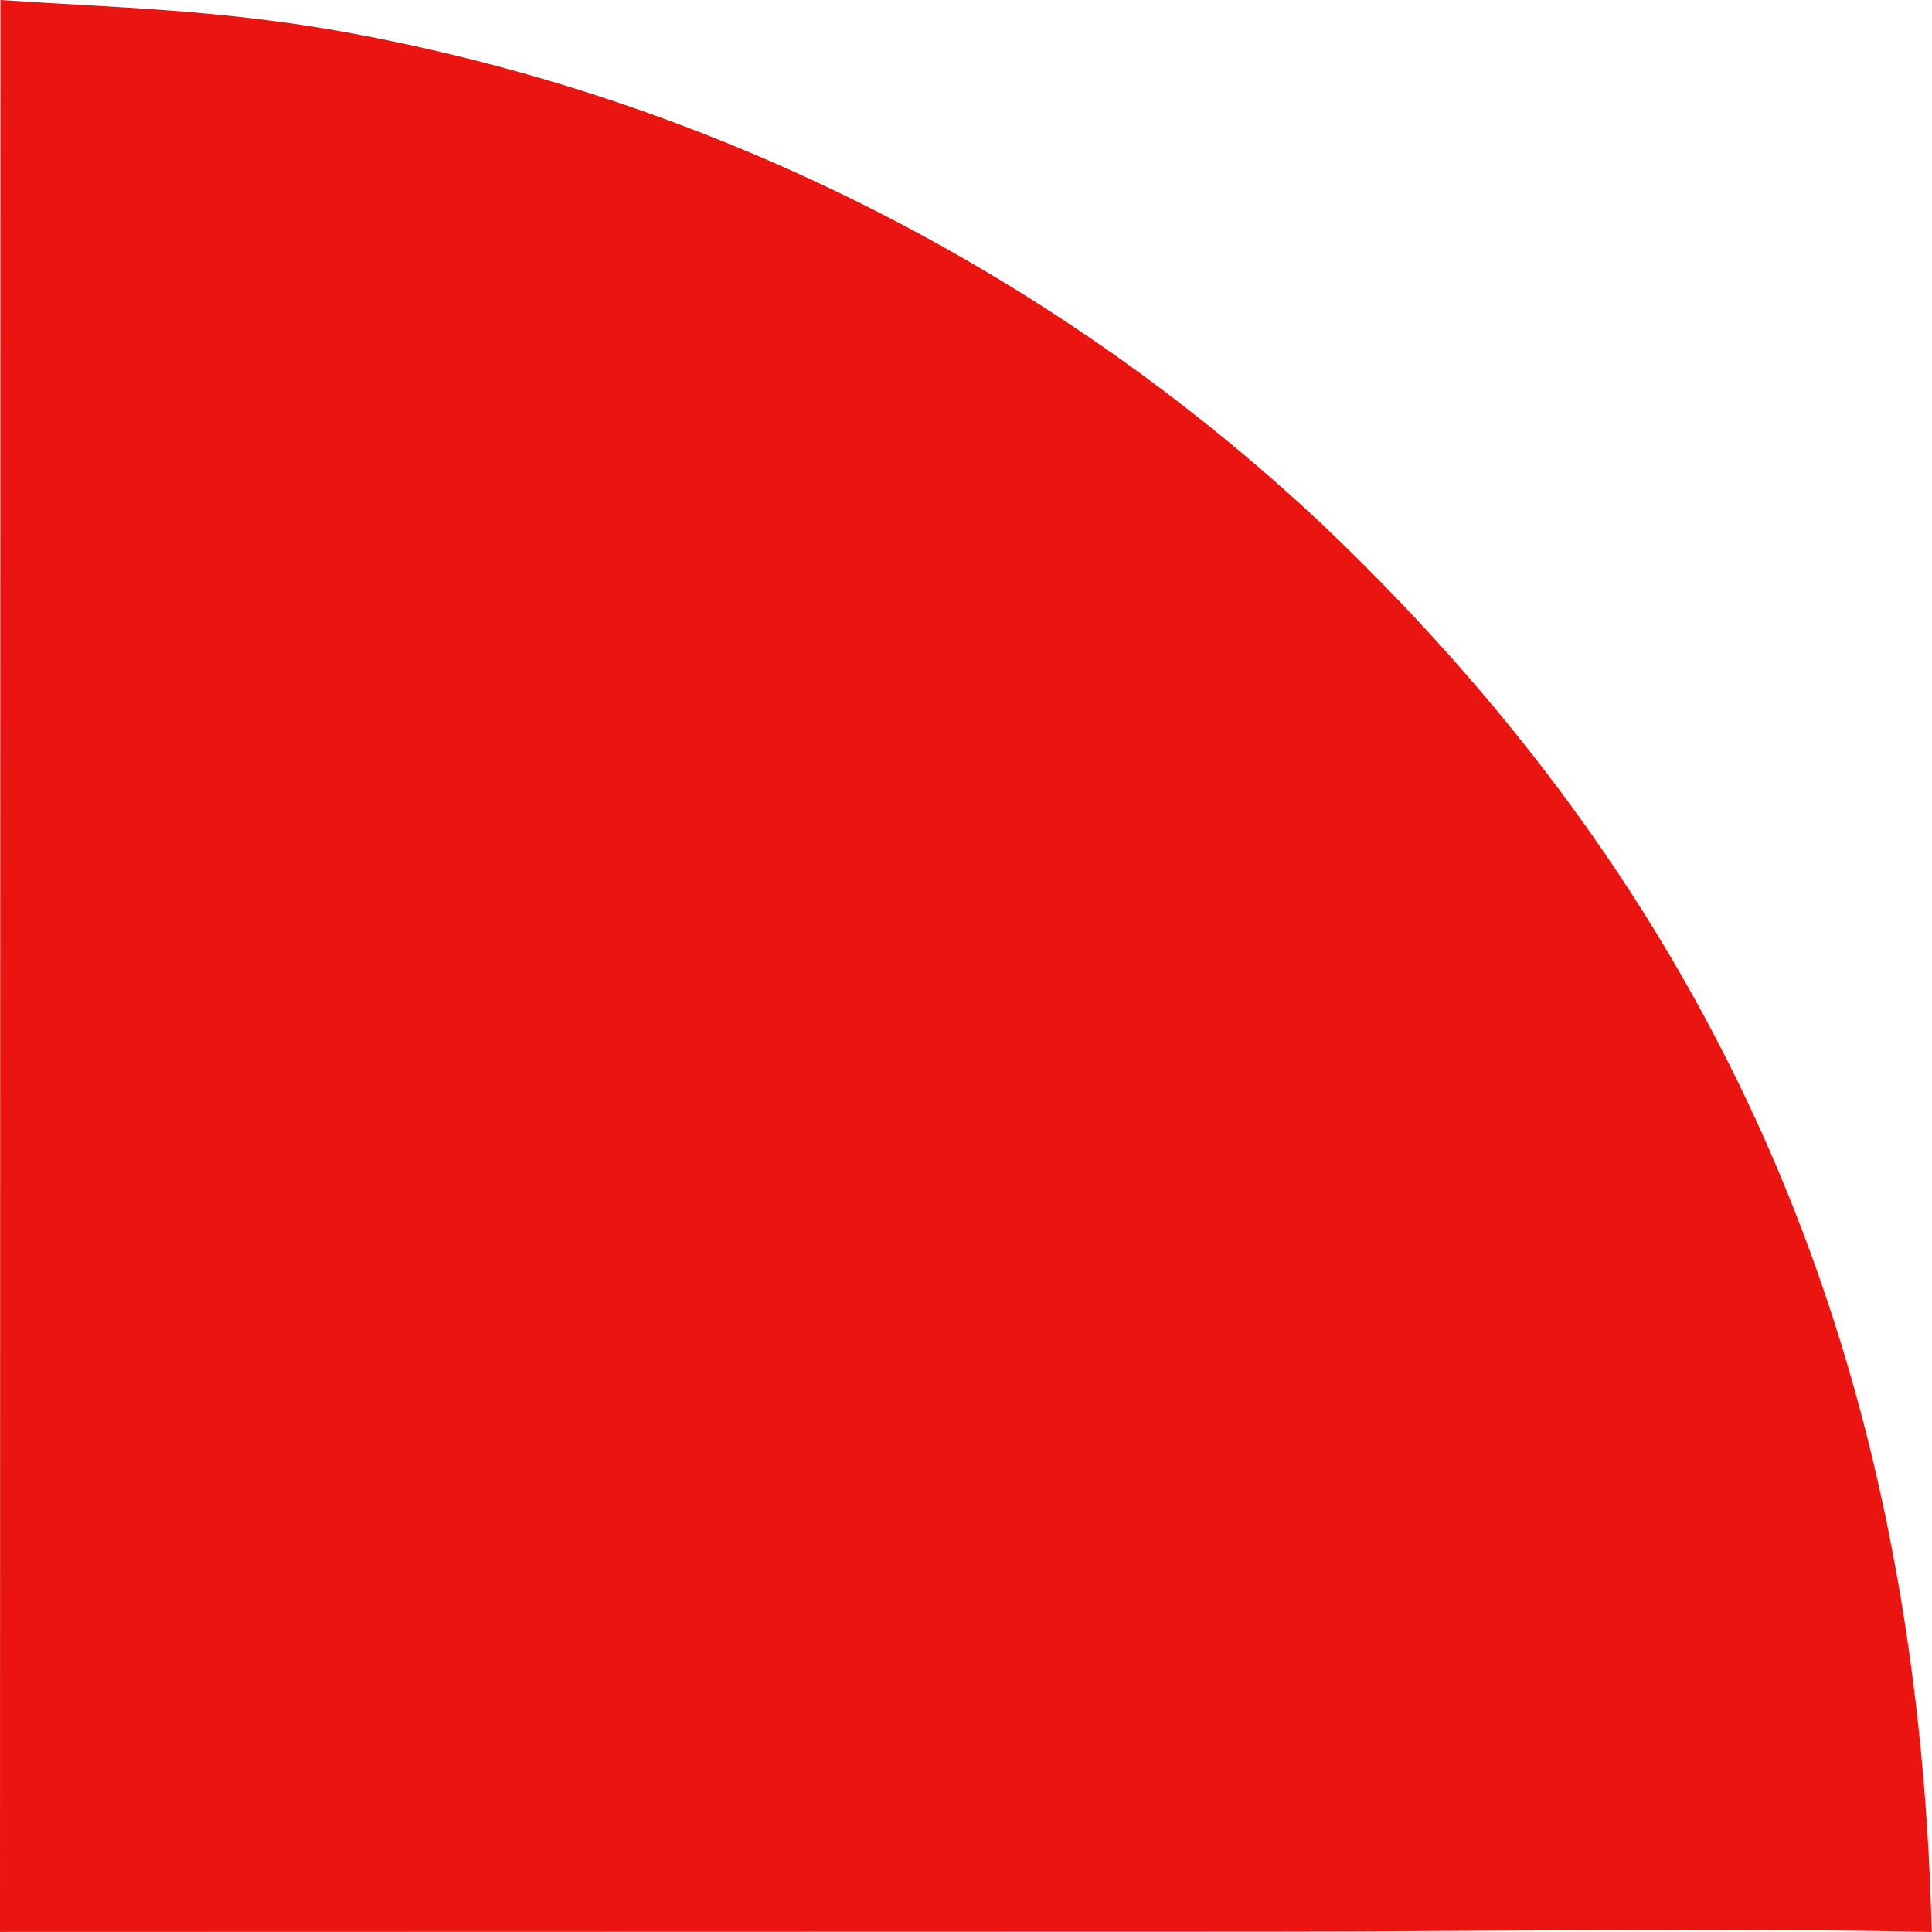
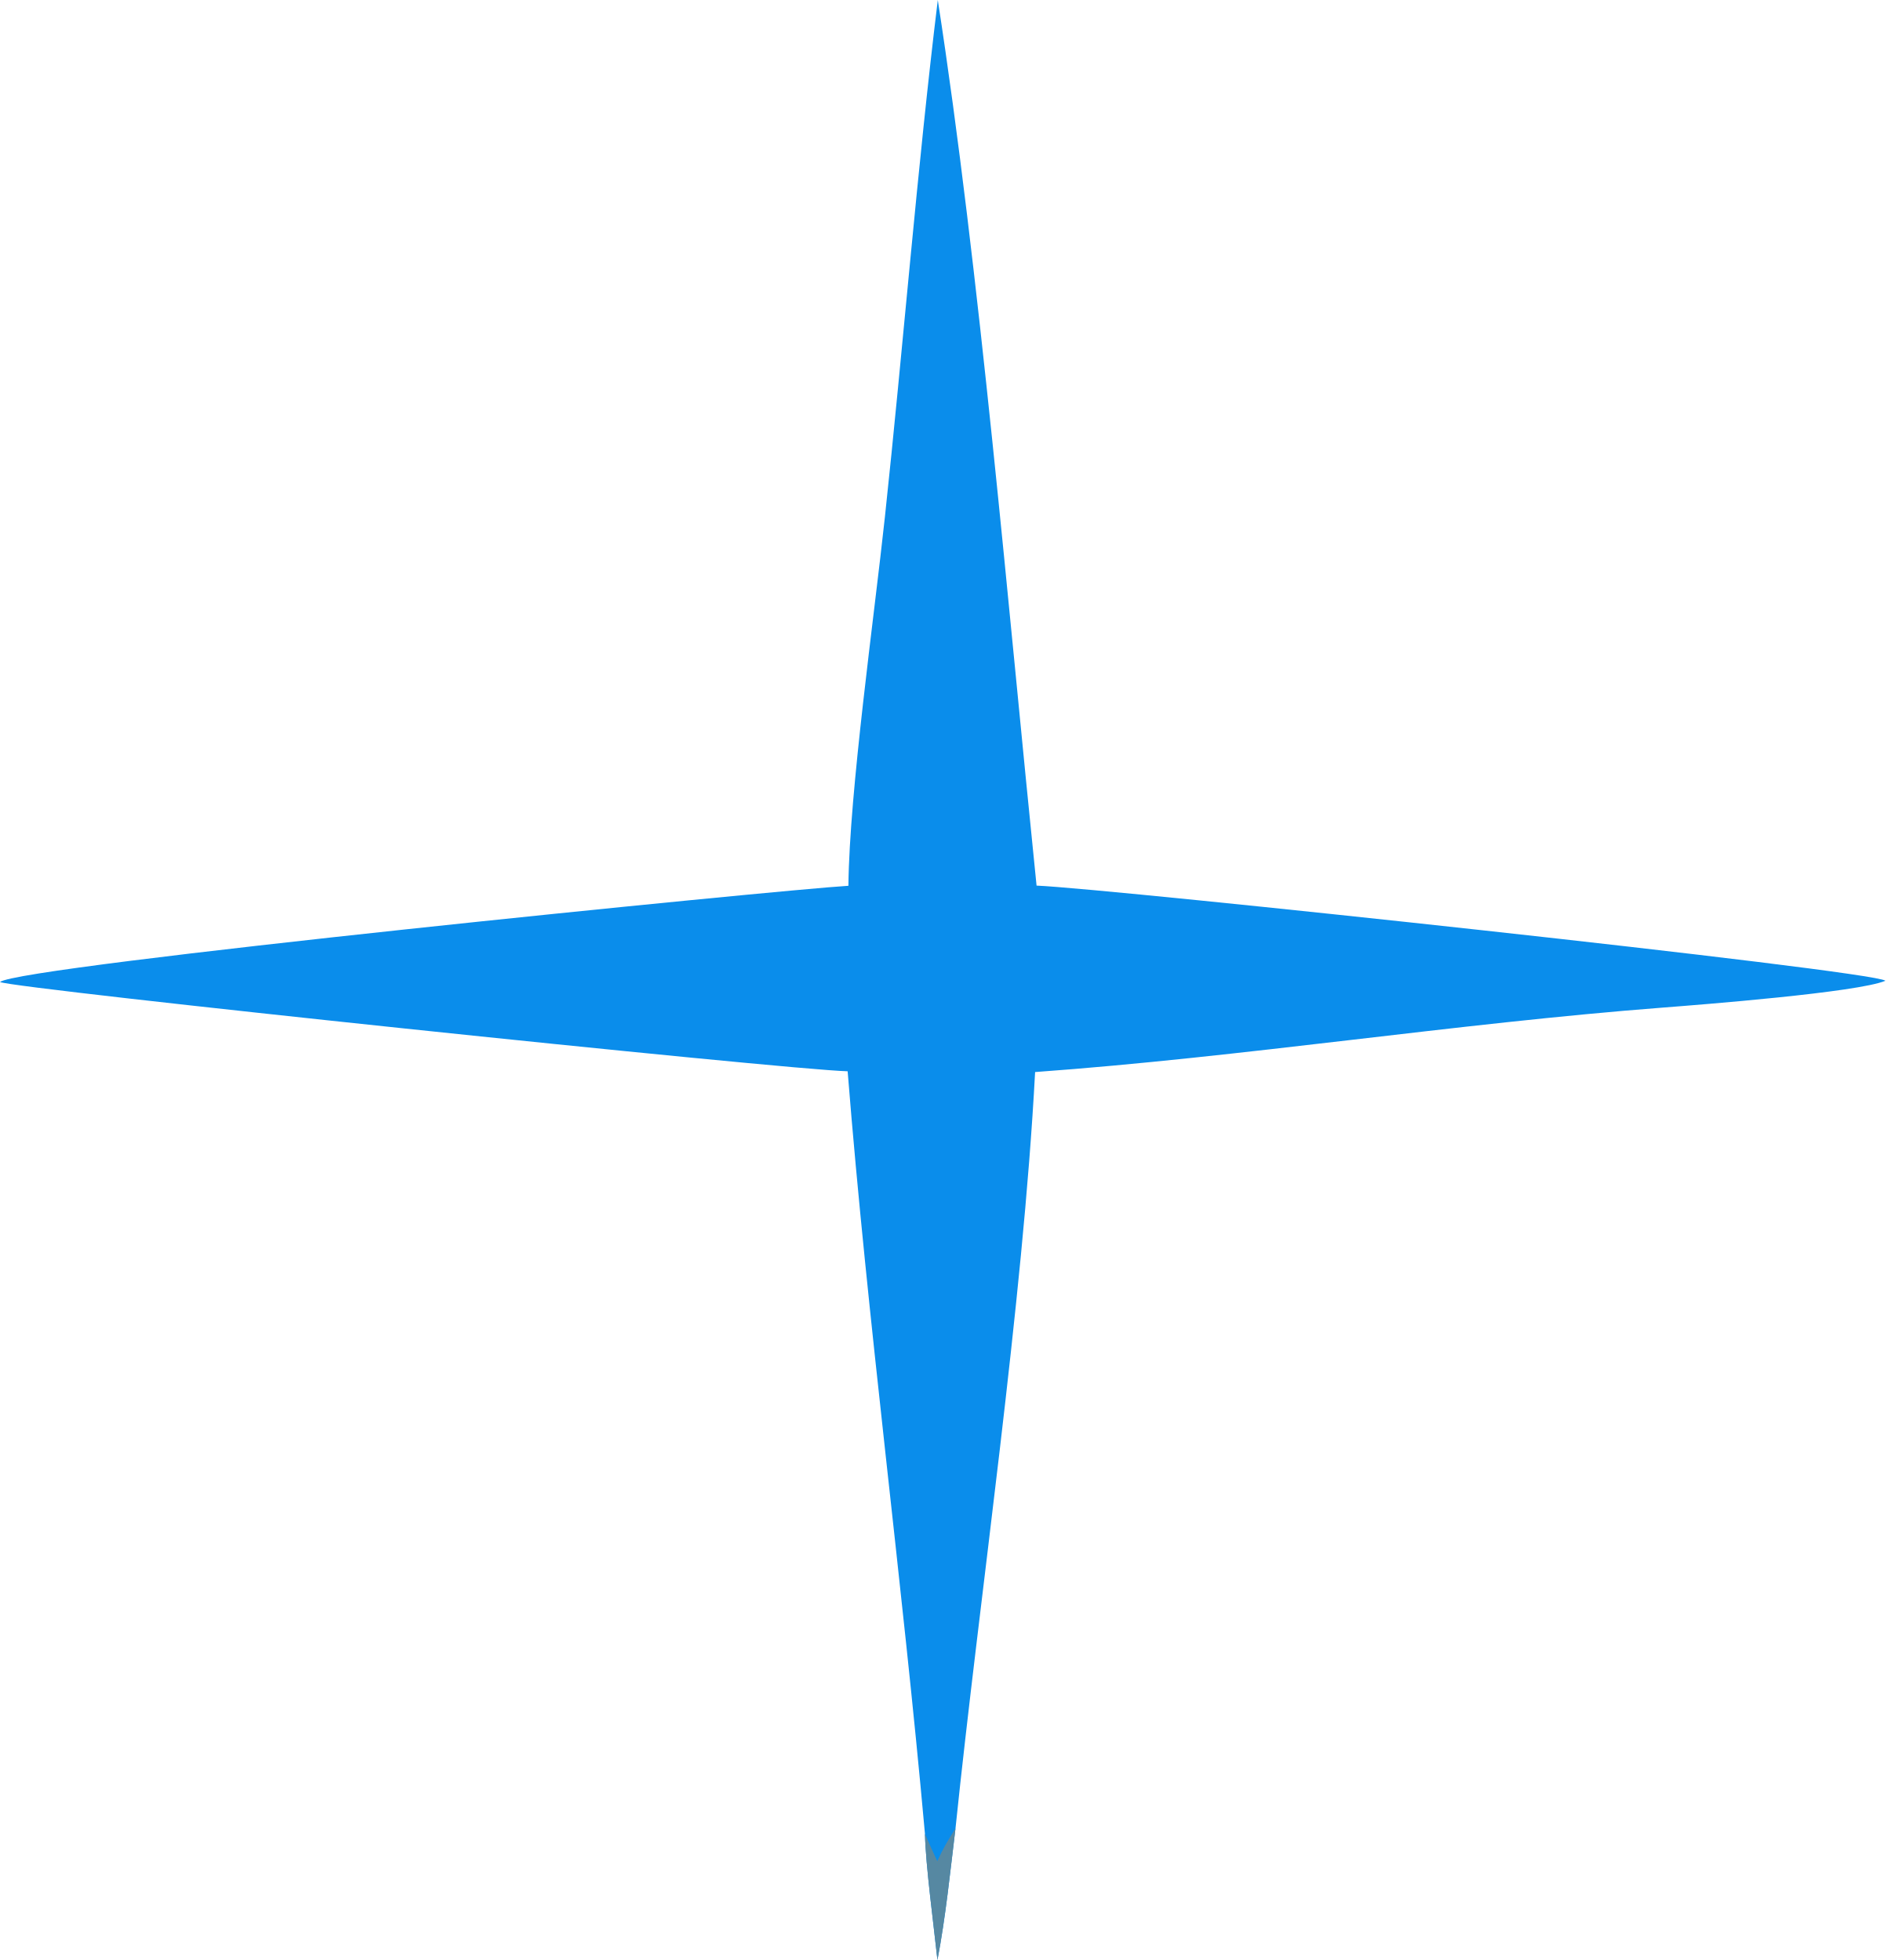
- <svg xmlns="http://www.w3.org/2000/svg" preserveAspectRatio="none" overflow="visible" style="display: block;" width="76.98" height="76.99" viewBox="0 0 76.98 76.99" fill="none">
-   <path id="Vector" d="M0.015 0C4.689 0.309 8.347 0.376 13.06 1.156C27.945 3.72 41.748 10.604 52.752 20.951C69.056 36.488 76.433 54.711 76.98 76.99C68.36 76.811 59.14 76.975 50.48 76.974L0 76.987L0.015 0Z" fill="#EA1411" />
+ <svg xmlns="http://www.w3.org/2000/svg" preserveAspectRatio="none" overflow="visible" style="display: block;" width="133.968" height="139.301" viewBox="0 0 133.968 139.301" fill="none">
+   <g id="Group 2087329159">
+     <path id="Vector" d="M66.634 3.8147e-06C69.62 19.32 71.647 43.338 73.652 62.942C78.753 63.146 133.076 68.965 133.968 69.704C132.008 70.534 120.794 71.408 118.181 71.609C103.324 72.752 88.375 75.12 73.548 76.193C72.677 92.679 69.628 113.206 67.891 129.954C67.518 133.012 67.187 136.29 66.609 139.301C66.354 136.909 65.772 132.58 65.721 130.328C64.105 112.318 61.656 94.062 60.228 76.138C55.688 76.018 1.026 70.276 0 69.794C1.286 68.656 55.462 63.236 60.282 62.955C60.353 56.258 62.124 43.775 62.878 36.718C64.176 24.622 65.169 11.998 66.634 3.8147e-06Z" fill="#0A8DEB" />
+     <path id="Vector_2" d="M65.721 130.328C65.985 130.967 66.307 131.643 66.596 132.278C67.032 131.328 67.329 130.837 67.89 129.953C67.518 133.012 67.187 136.29 66.609 139.301C66.353 136.909 65.771 132.58 65.721 130.328Z" fill="#5688A2" />
+   </g>
</svg>
